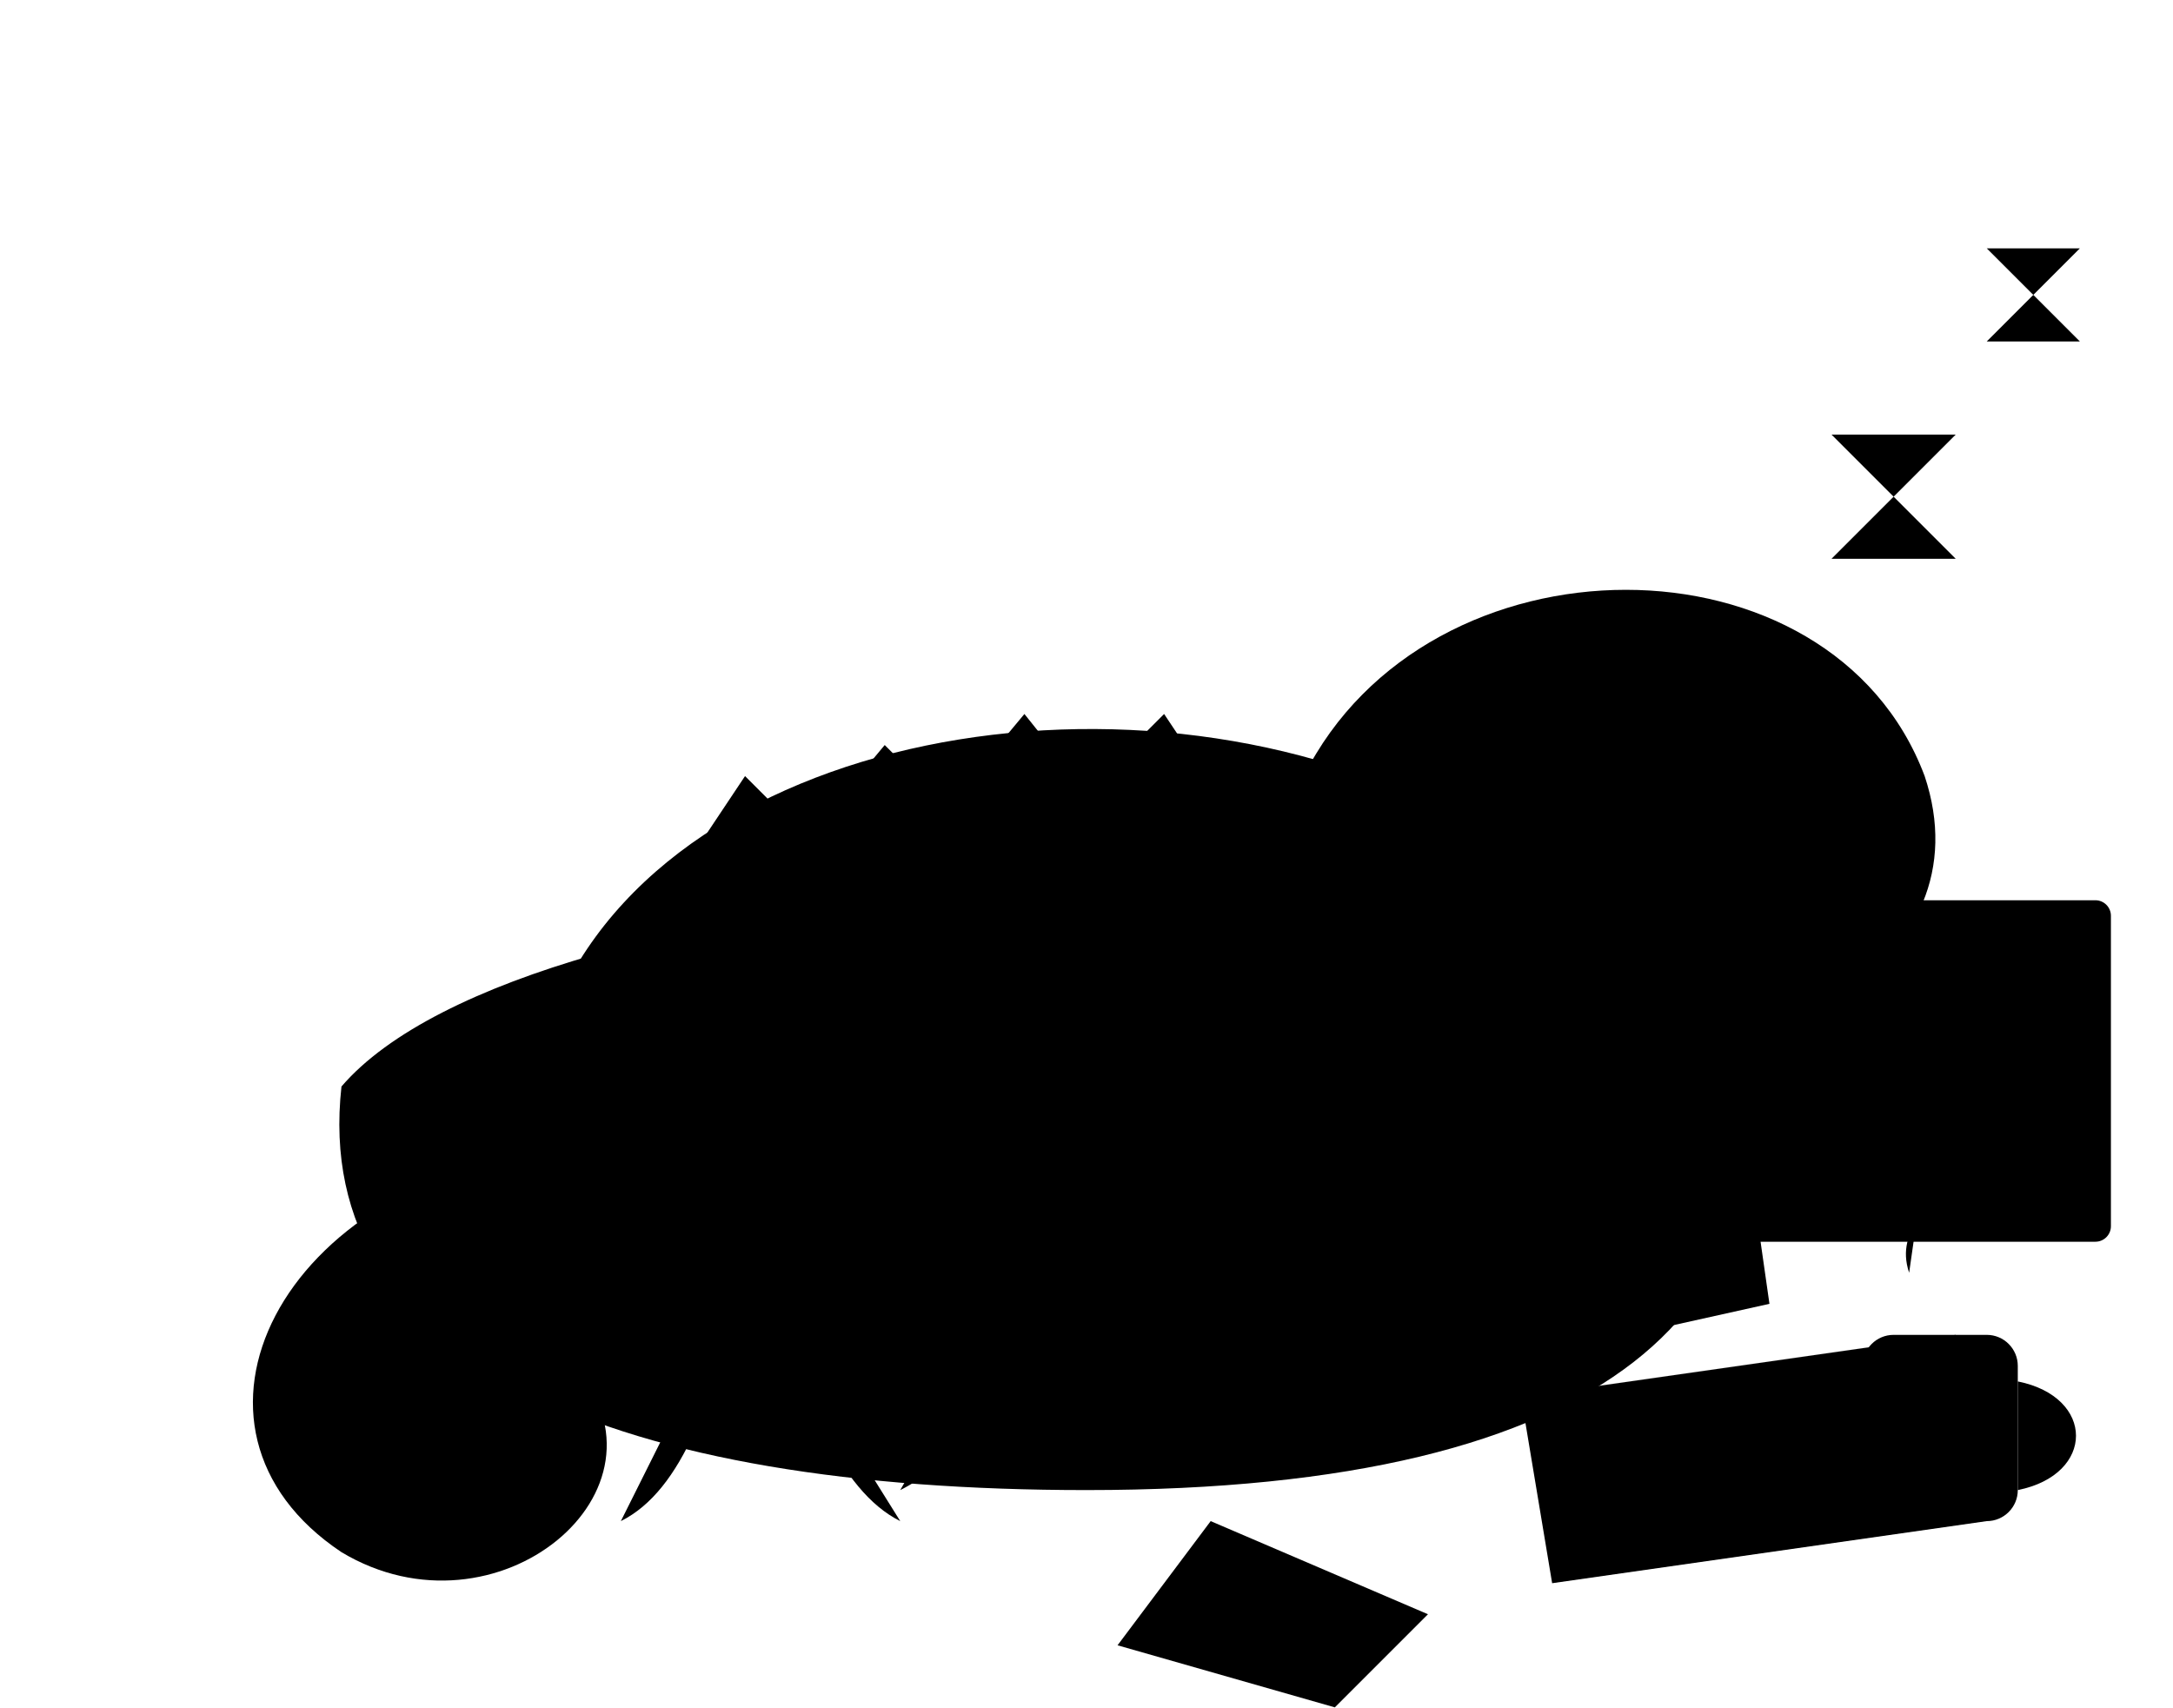
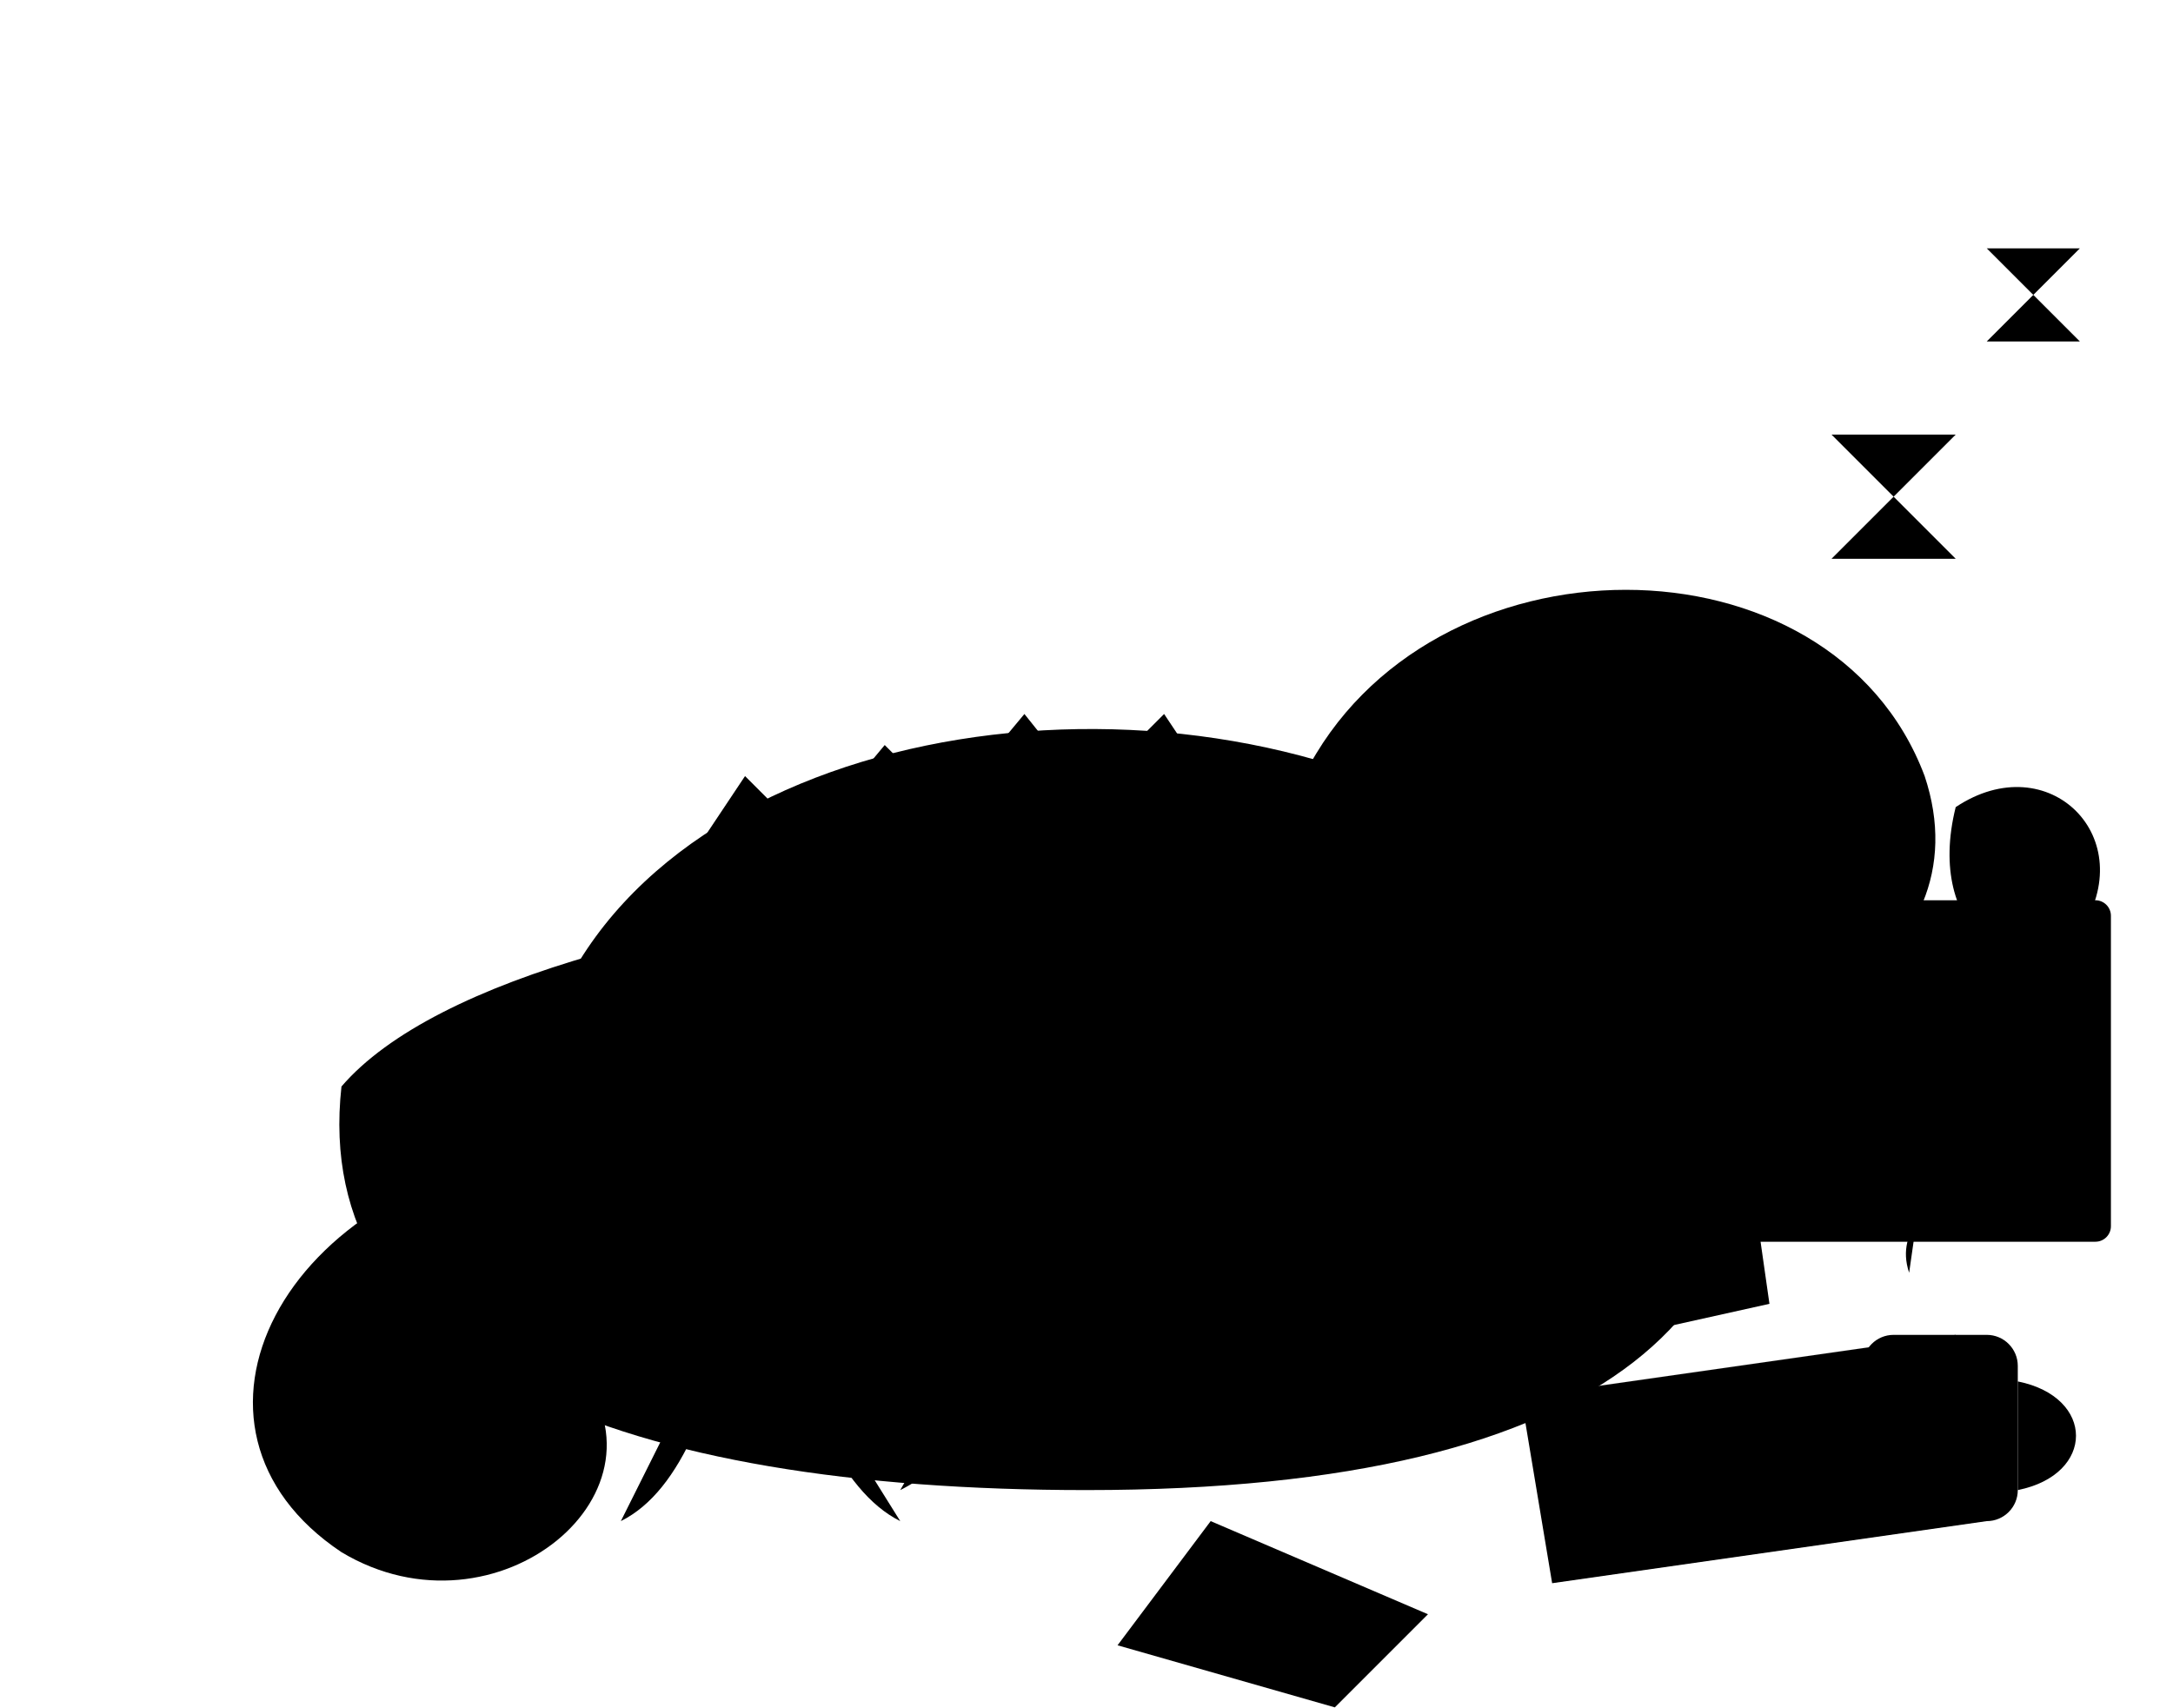
<svg xmlns="http://www.w3.org/2000/svg" class="cham" viewBox="0 0 140 110" role="img" aria-label="Themi the chameleon">
  <g class="prop prop-blanket">
    <path d="M22 70 C 34 56, 92 52, 112 66 C 116 84, 104 96, 70 96 C 40 96, 20 88, 22 70 Z" />
    <path class="prop-line" d="M34 76 L 100 72 M38 86 L 98 82" />
  </g>
  <g class="cham-tail">
    <path d="M36 74 C 18 76, 10 92, 22 100 C 32 106, 44 96, 37 88 C 32 82, 25 87, 29 92" />
  </g>
  <g class="cham-foot">
    <path d="M48 82 C 46 90, 44 96, 40 98 M48 82 C 52 90, 54 96, 58 98" />
  </g>
  <g class="cham-body">
    <path class="cham-skin" d="M34 72 C 36 50, 66 42, 88 50 C 102 56, 106 72, 94 80 C 80 88, 46 88, 34 72 Z" />
    <path class="cham-belly" d="M44 80 C 58 86, 80 86, 94 79" />
    <path class="cham-spots" d="M52 60 a3 3 0 1 0 0.1 0 M66 56 a3 3 0 1 0 0.1 0 M78 60 a2.5 2.5 0 1 0 0.1 0 M60 70 a2 2 0 1 0 0.1 0" />
    <path class="cham-crest" d="M44 56 L 48 50 L 52 54 L 57 48 L 61 52 L 66 46 L 70 51 L 75 46 L 79 52" />
  </g>
  <g class="cham-head">
    <path class="cham-skin" d="M84 50 C 92 34, 118 34, 124 50 C 128 62, 114 70, 98 68 Z" />
    <path class="cham-mouth" d="M104 62 C 110 65, 117 64, 121 59" />
    <g class="cham-eye">
      <circle class="cham-eyeball" cx="108" cy="49" r="9" />
      <circle class="cham-pupil" cx="110" cy="49" r="3.4" />
      <path class="cham-lid" d="M99 49 C 103 41, 113 41, 117 49 C 113 45, 103 45, 99 49 Z" />
    </g>
  </g>
  <g class="cham-hand cham-hand-back">
    <path d="M66 82 C 64 90, 62 94, 58 96" />
  </g>
  <g class="cham-hand cham-hand-front">
    <path d="M90 76 C 96 82, 100 84, 104 82" />
  </g>
  <g class="prop prop-book">
    <path d="M94 74 L 112 70 L 114 84 L 96 88 Z" />
    <path class="prop-line" d="M104 72 L 105 86" />
  </g>
  <g class="prop prop-mug">
    <rect x="120" y="86" width="10" height="12" rx="2" />
    <path class="prop-line" d="M130 89 C 135 90, 135 95, 130 96 M123 82 C 122 79, 125 78, 124 75" />
  </g>
  <g class="prop prop-broom">
    <path class="prop-line" d="M104 60 L 84 102" />
    <path d="M78 98 L 92 104 L 86 110 L 72 106 Z" />
  </g>
  <g class="prop prop-easel">
    <path class="prop-line" d="M118 60 L 112 104 M128 60 L 134 104 M123 56 L 123 104" />
    <rect x="110" y="58" width="26" height="22" rx="1" />
    <path class="prop-paint" d="M114 74 C 118 66, 124 72, 130 64" />
    <path class="prop-line" d="M104 78 L 112 70" />
  </g>
  <g class="prop prop-pencil">
    <path class="prop-line" d="M100 84 L 114 72" />
    <path class="prop-paper" d="M98 90 L 126 86 L 128 98 L 100 102 Z" />
    <path class="prop-line" d="M104 94 C 108 90, 112 96, 118 92" />
  </g>
+   <g class="prop prop-apron">
+     <path d="M58 60 C 66 56, 80 56, 88 60 L 90 84 C 78 88, 64 88, 54 84 Z" />
+     <path class="prop-line" d="M58 60 C 70 50, 82 48, 92 52 M64 72 L 82 72" />
+   </g>
+   <g class="prop prop-spoon">
+     <path class="prop-line" d="M104 82 L 128 58" />
+     <path d="M126 52 C 132 48, 138 54, 134 60 C 130 64, 124 60, 126 52 Z" />
+   </g>
  <g class="cham-zz">
    <path class="prop-line" d="M118 28 L 126 28 L 118 36 L 126 36 M128 16 L 134 16 L 128 22 L 134 22" />
  </g>
</svg>
